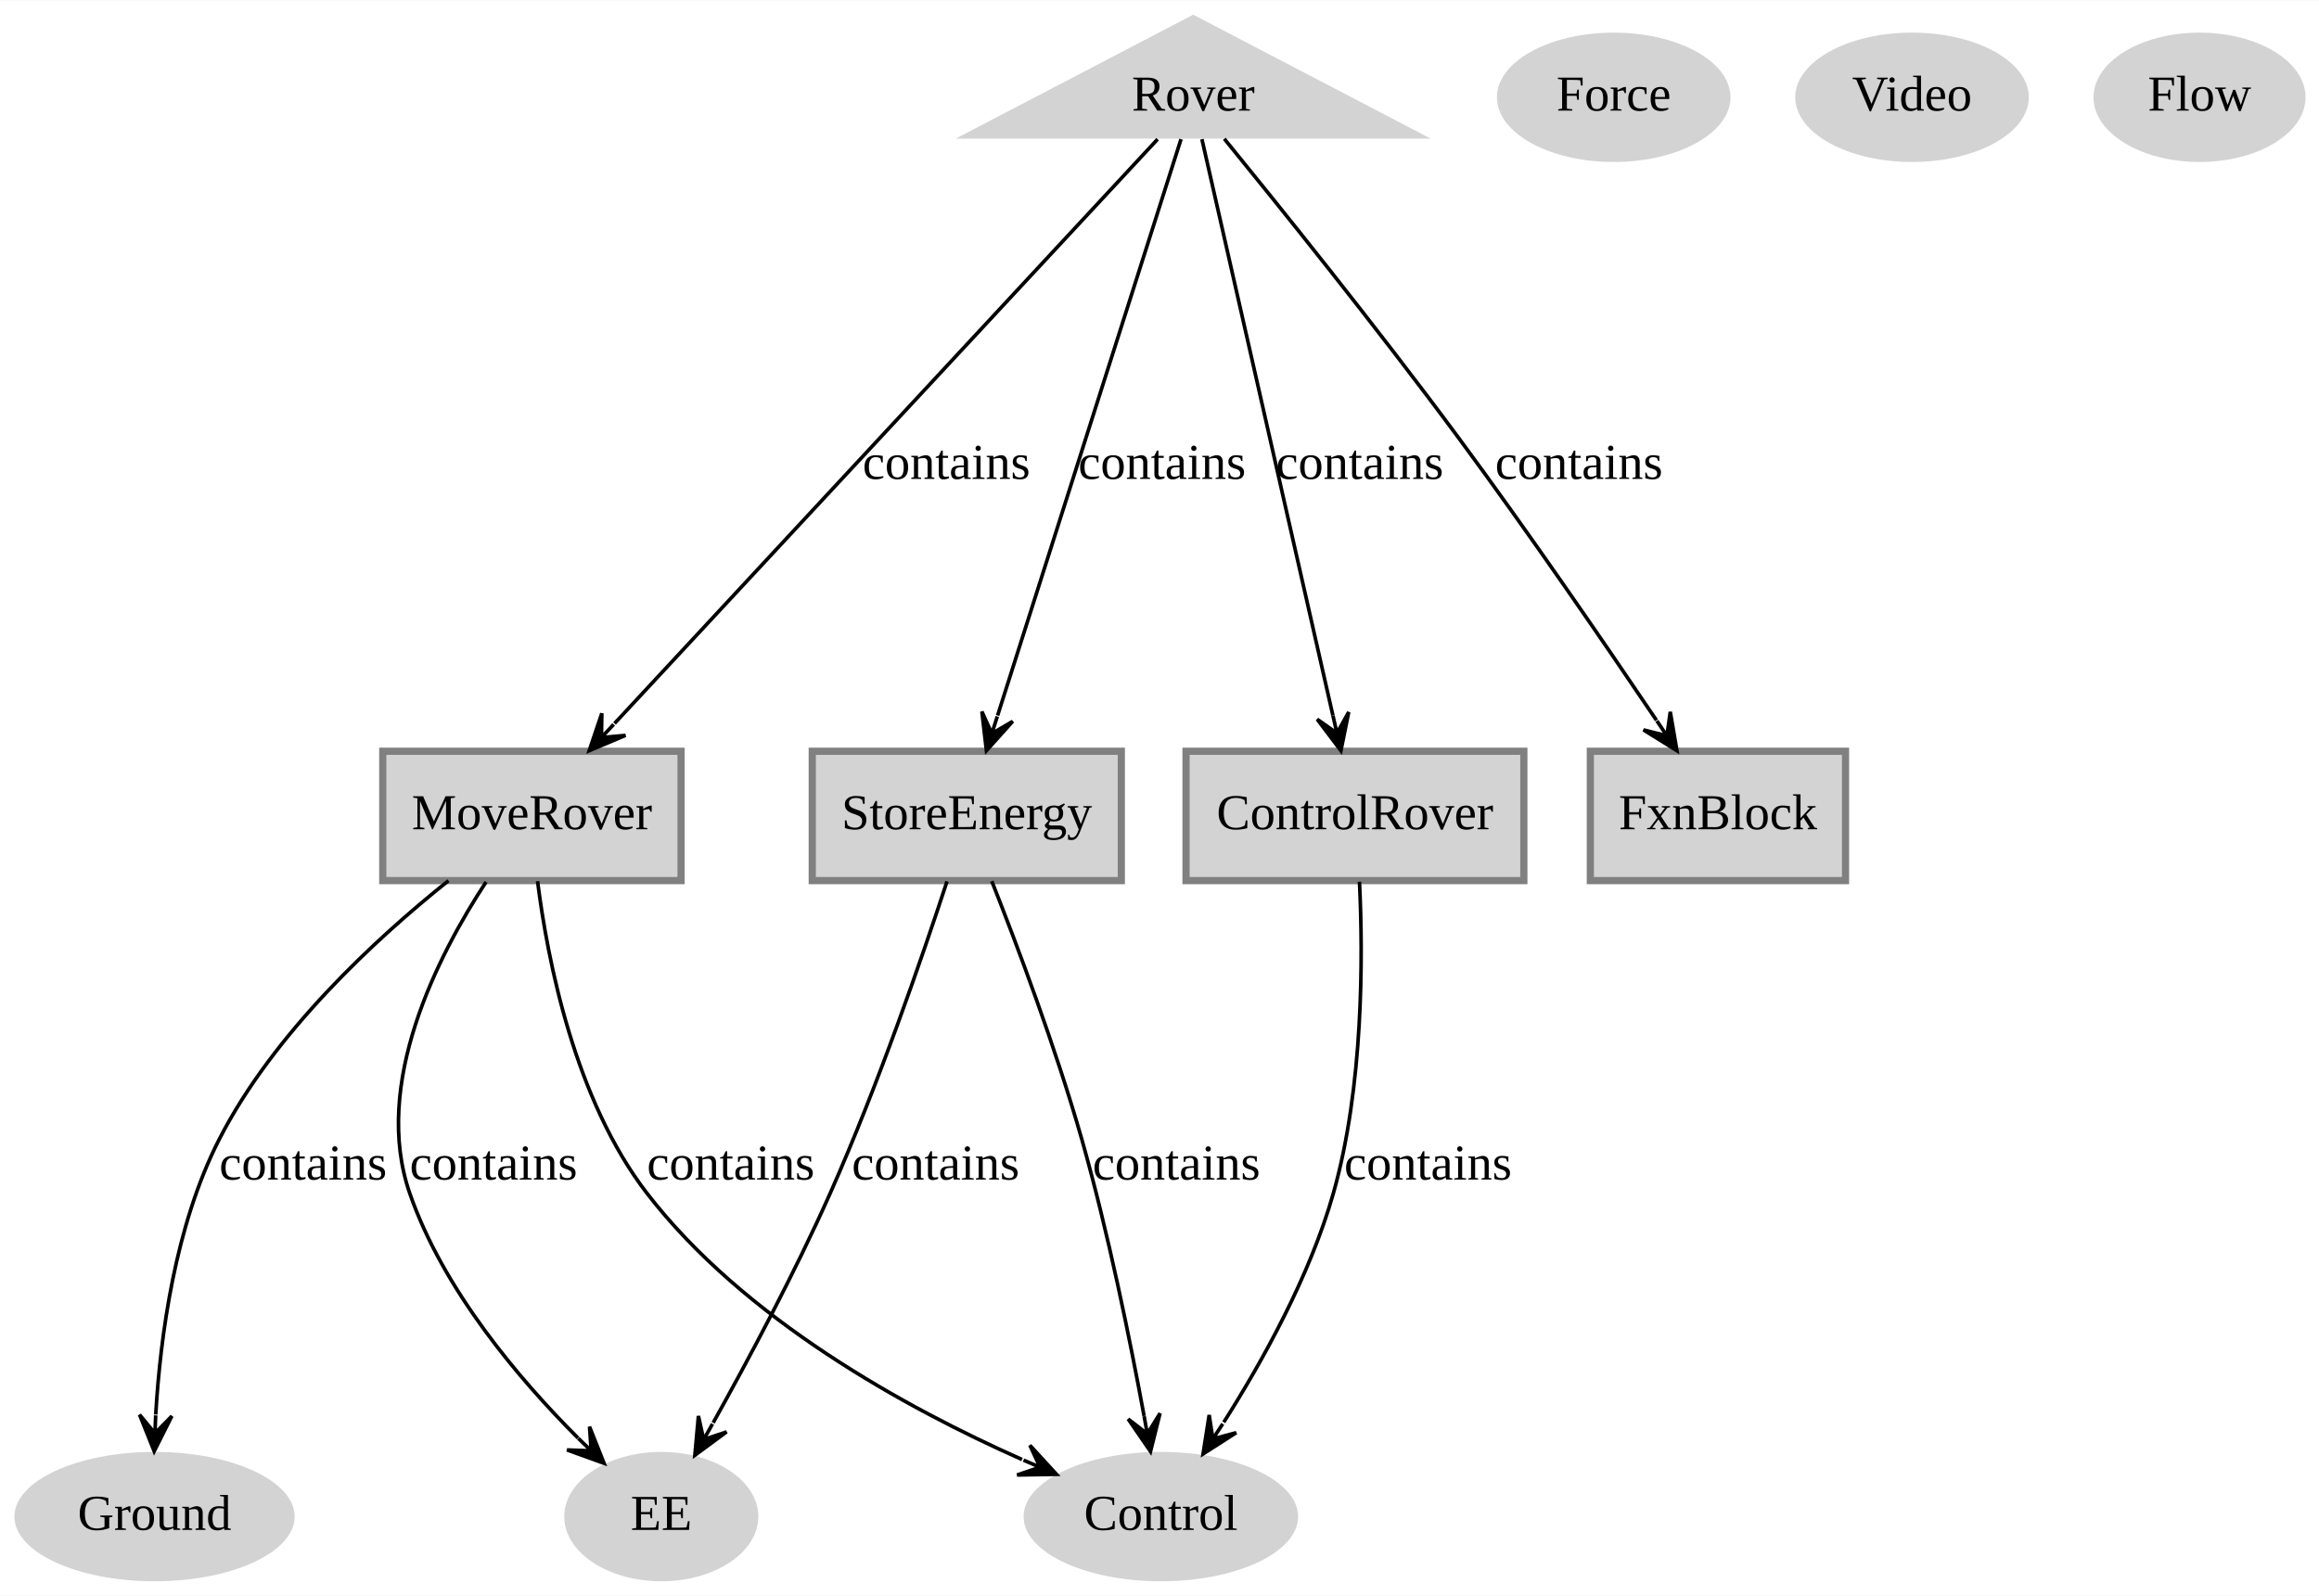
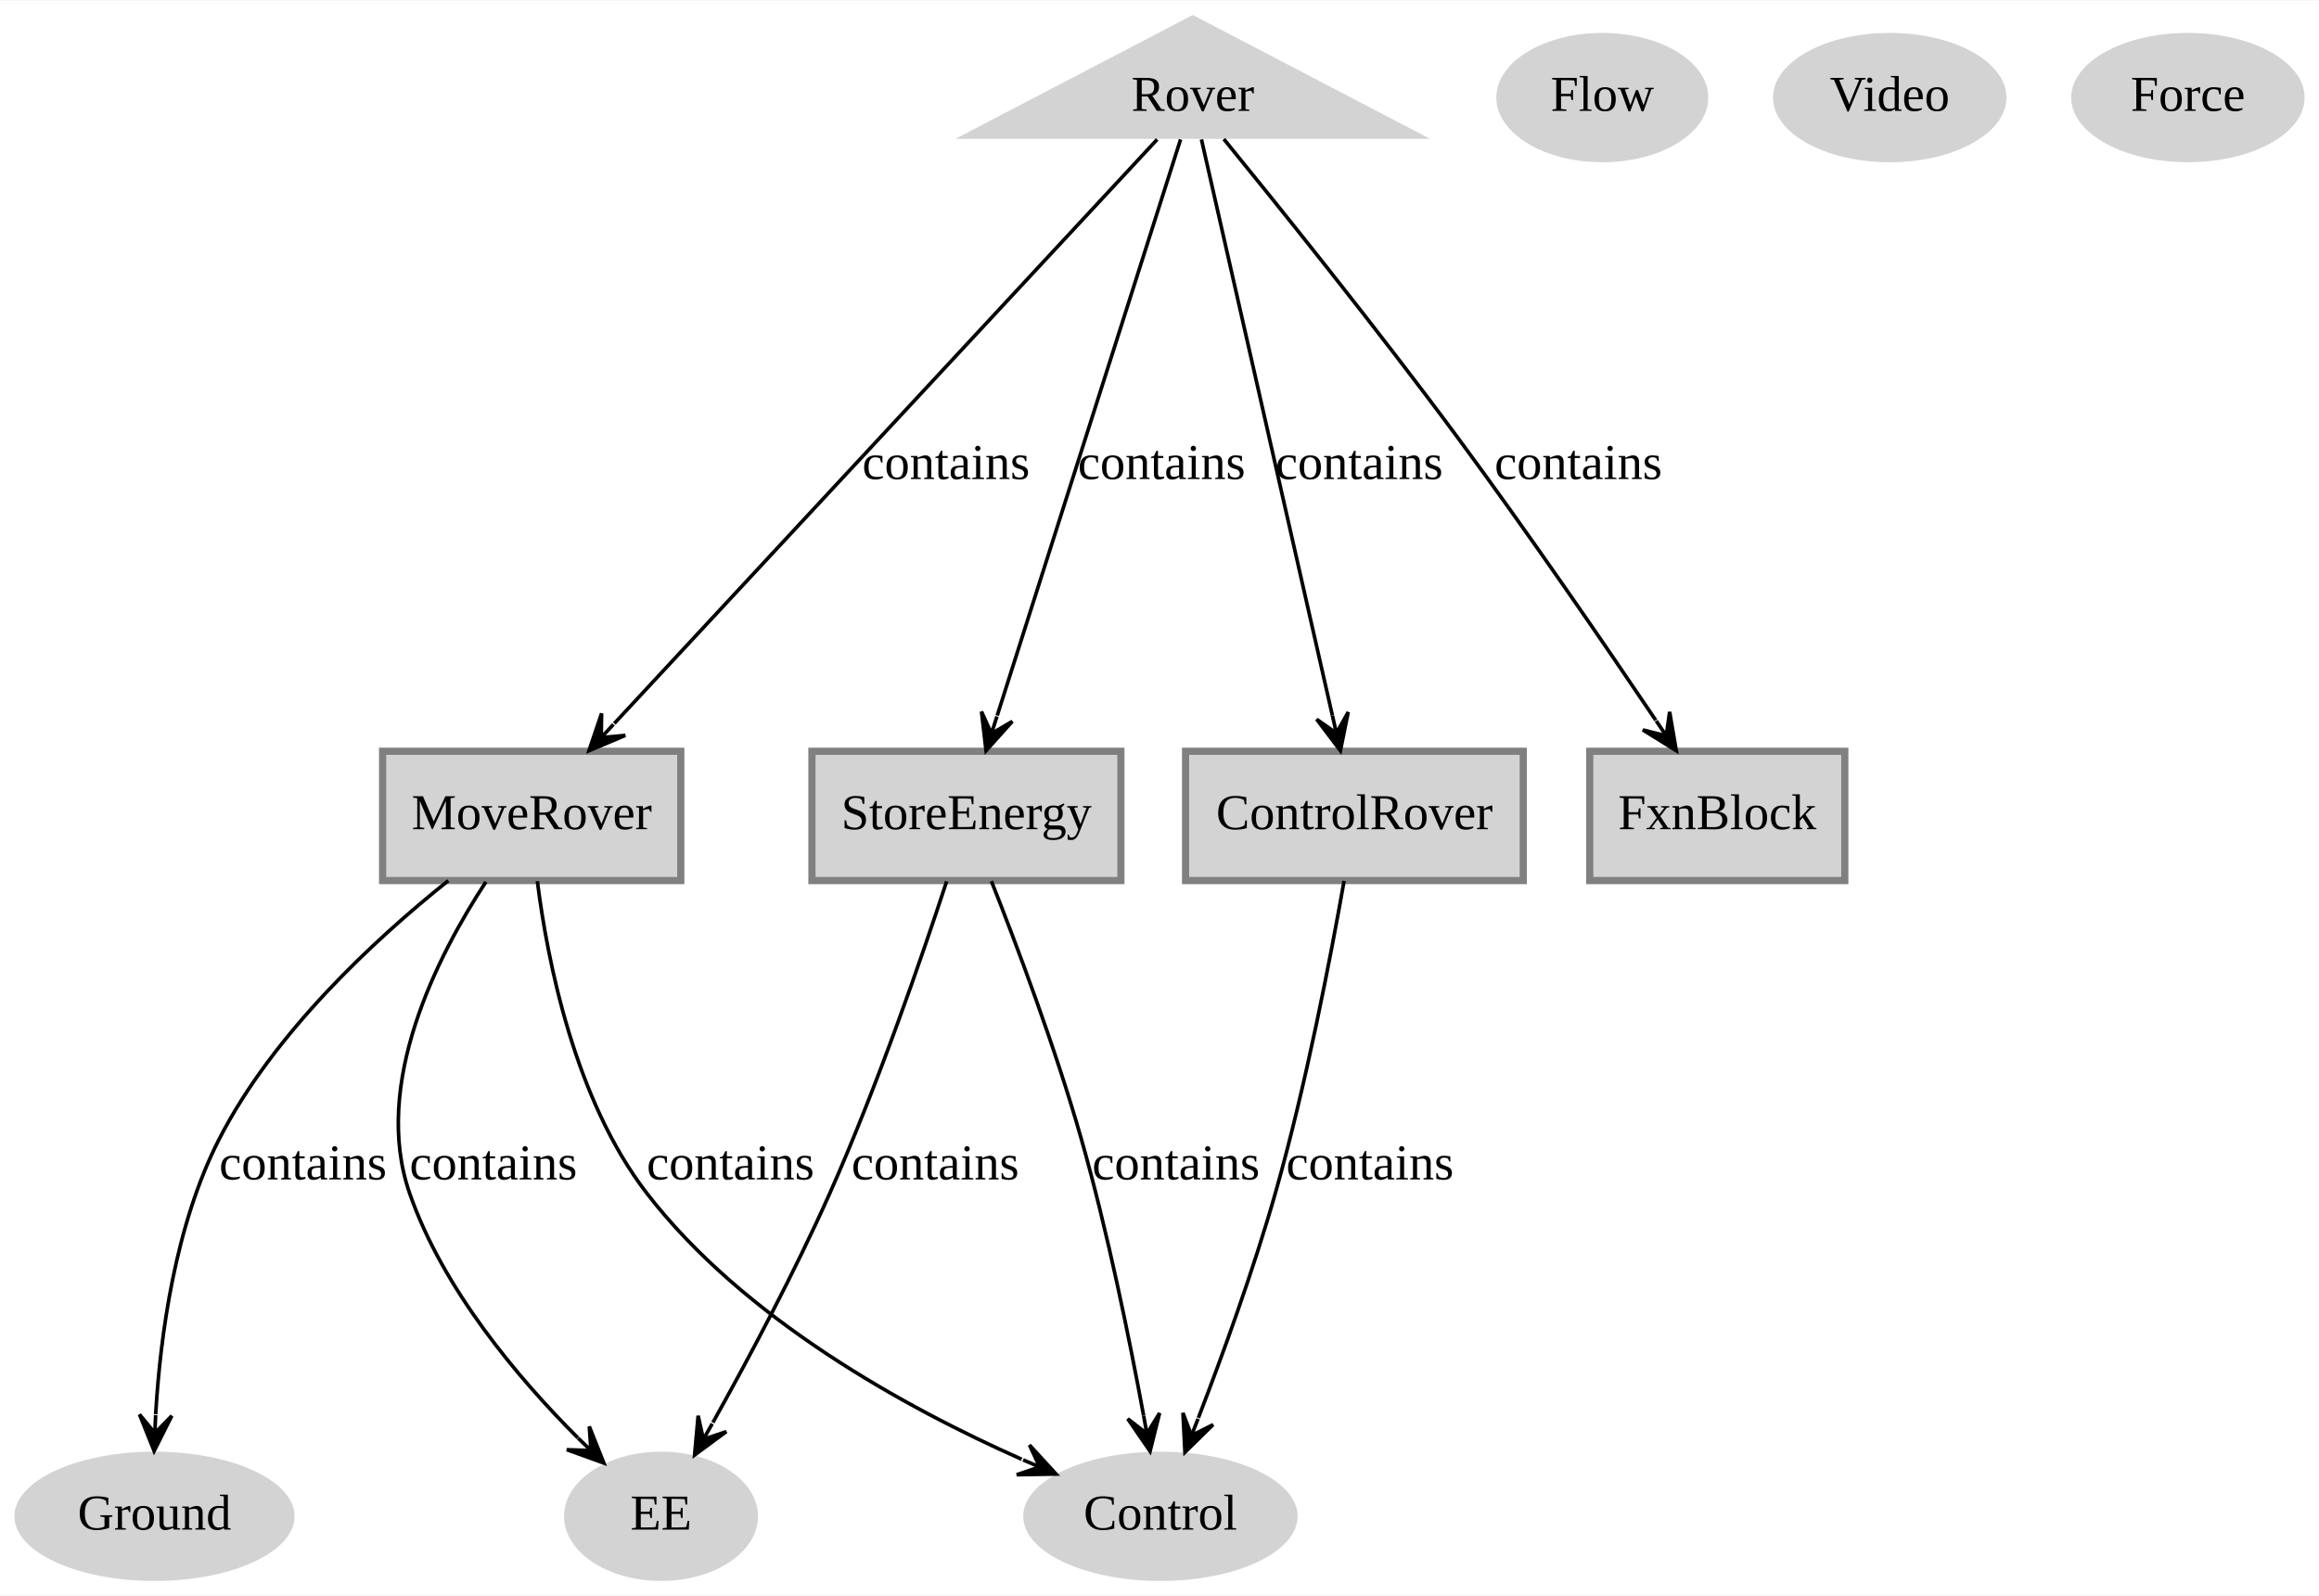
- <svg xmlns="http://www.w3.org/2000/svg" width="645pt" height="444pt" viewBox="0.00 0.00 645.24 444.00">
+ <svg xmlns="http://www.w3.org/2000/svg" width="645pt" height="444pt" viewBox="0.00 0.00 645.49 444.00">
  <g id="graph0" class="graph" transform="scale(1 1) rotate(0) translate(4 440)">
-     <polygon fill="white" stroke="transparent" points="-4,4 -4,-440 641.24,-440 641.24,4 -4,4" />
+     <polygon fill="white" stroke="transparent" points="-4,4 -4,-440 641.49,-440 641.49,4 -4,4" />
    <g id="node1" class="node">
      <polygon fill="lightgrey" stroke="grey" stroke-width="0" points="328,-436 261.91,-401.5 394.09,-401.5 328,-436" />
      <text text-anchor="middle" x="328" y="-409.3" font-family="Times New Roman,serif" font-size="14.00">Rover</text>
    </g>
    <g id="node2" class="node">
      <polygon fill="lightgrey" stroke="grey" stroke-width="2" points="185.5,-231 102.5,-231 102.5,-195 185.5,-195 185.5,-231" />
      <text text-anchor="middle" x="144" y="-209.3" font-family="Times New Roman,serif" font-size="14.00">MoveRover</text>
    </g>
    <g id="edge1" class="edge">
      <path fill="none" stroke="black" d="M318.1,-401.35C289.71,-370.8 207.43,-282.26 166.99,-238.74" />
      <polygon fill="black" stroke="black" points="159.94,-231.16 170.05,-235.42 163.35,-234.82 166.75,-238.49 166.75,-238.49 166.75,-238.49 163.35,-234.82 163.45,-241.55 159.94,-231.16 159.94,-231.16" />
      <text text-anchor="start" x="236" y="-306.8" font-family="Times New Roman,serif" font-size="14.00">contains</text>
    </g>
    <g id="node3" class="node">
+       <polygon fill="lightgrey" stroke="grey" stroke-width="2" points="308,-231 222,-231 222,-195 308,-195 308,-231" />
+       <text text-anchor="middle" x="265" y="-209.3" font-family="Times New Roman,serif" font-size="14.00">StoreEnergy</text>
+     </g>
+     <g id="edge2" class="edge">
+       <path fill="none" stroke="black" d="M324.61,-401.35C315.05,-371.31 287.65,-285.18 273.57,-240.94" />
+       <polygon fill="black" stroke="black" points="270.46,-231.16 277.78,-239.33 271.97,-235.92 273.49,-240.69 273.49,-240.69 273.49,-240.69 271.97,-235.92 269.2,-242.05 270.46,-231.16 270.46,-231.16" />
+       <text text-anchor="start" x="296" y="-306.8" font-family="Times New Roman,serif" font-size="14.00">contains</text>
+     </g>
+     <g id="node4" class="node">
+       <polygon fill="lightgrey" stroke="grey" stroke-width="2" points="509.5,-231 438.5,-231 438.5,-195 509.5,-195 509.5,-231" />
+       <text text-anchor="middle" x="474" y="-209.3" font-family="Times New Roman,serif" font-size="14.00">FxnBlock</text>
+     </g>
+     <g id="edge3" class="edge">
+       <path fill="none" stroke="black" d="M336.65,-401.45C350.69,-384.23 379.17,-348.91 402,-318 421.41,-291.73 442.57,-260.87 456.89,-239.63" />
+       <polygon fill="black" stroke="black" points="462.59,-231.16 460.74,-241.97 459.8,-235.31 457.01,-239.46 457.01,-239.46 457.01,-239.46 459.8,-235.31 453.28,-236.95 462.59,-231.16 462.59,-231.16" />
+       <text text-anchor="start" x="412" y="-306.8" font-family="Times New Roman,serif" font-size="14.00">contains</text>
+     </g>
+     <g id="node5" class="node">
      <polygon fill="lightgrey" stroke="grey" stroke-width="2" points="420,-231 326,-231 326,-195 420,-195 420,-231" />
      <text text-anchor="middle" x="373" y="-209.3" font-family="Times New Roman,serif" font-size="14.00">ControlRover</text>
    </g>
-     <g id="edge2" class="edge">
+     <g id="edge4" class="edge">
      <path fill="none" stroke="black" d="M330.42,-401.35C337.24,-371.31 356.82,-285.18 366.87,-240.94" />
      <polygon fill="black" stroke="black" points="369.1,-231.16 371.27,-241.91 367.99,-236.04 366.88,-240.91 366.88,-240.91 366.88,-240.91 367.99,-236.04 362.49,-239.91 369.1,-231.16 369.1,-231.16" />
      <text text-anchor="start" x="351" y="-306.8" font-family="Times New Roman,serif" font-size="14.00">contains</text>
    </g>
-     <g id="node4" class="node">
-       <polygon fill="lightgrey" stroke="grey" stroke-width="2" points="308,-231 222,-231 222,-195 308,-195 308,-231" />
-       <text text-anchor="middle" x="265" y="-209.3" font-family="Times New Roman,serif" font-size="14.00">StoreEnergy</text>
+     <g id="node8" class="node">
+       <ellipse fill="lightgrey" stroke="grey" stroke-width="0" cx="319" cy="-18" rx="38.19" ry="18" />
+       <text text-anchor="middle" x="319" y="-14.3" font-family="Times New Roman,serif" font-size="14.00">Control</text>
    </g>
-     <g id="edge3" class="edge">
-       <path fill="none" stroke="black" d="M324.61,-401.35C315.05,-371.31 287.65,-285.18 273.57,-240.94" />
-       <polygon fill="black" stroke="black" points="270.46,-231.16 277.78,-239.33 271.97,-235.92 273.49,-240.69 273.49,-240.69 273.49,-240.69 271.97,-235.92 269.2,-242.05 270.46,-231.16 270.46,-231.16" />
-       <text text-anchor="start" x="296" y="-306.8" font-family="Times New Roman,serif" font-size="14.00">contains</text>
+     <g id="edge7" class="edge">
+       <path fill="none" stroke="black" d="M145.57,-194.84C148.36,-172.73 155.94,-134.04 176,-108 203,-72.94 248.05,-48.23 280.38,-33.88" />
+       <polygon fill="black" stroke="black" points="289.97,-29.76 282.56,-37.84 285.37,-31.74 280.78,-33.71 280.78,-33.71 280.78,-33.71 285.37,-31.74 279,-29.58 289.97,-29.76 289.97,-29.76" />
+       <text text-anchor="start" x="176" y="-111.8" font-family="Times New Roman,serif" font-size="14.00">contains</text>
    </g>
-     <g id="node5" class="node">
-       <polygon fill="lightgrey" stroke="grey" stroke-width="2" points="509.5,-231 438.5,-231 438.5,-195 509.5,-195 509.5,-231" />
-       <text text-anchor="middle" x="474" y="-209.3" font-family="Times New Roman,serif" font-size="14.00">FxnBlock</text>
-     </g>
-     <g id="edge4" class="edge">
-       <path fill="none" stroke="black" d="M336.65,-401.45C350.69,-384.23 379.17,-348.91 402,-318 421.41,-291.73 442.57,-260.87 456.89,-239.63" />
-       <polygon fill="black" stroke="black" points="462.59,-231.16 460.74,-241.97 459.8,-235.31 457.01,-239.46 457.01,-239.46 457.01,-239.46 459.8,-235.31 453.28,-236.95 462.59,-231.16 462.59,-231.16" />
-       <text text-anchor="start" x="412" y="-306.8" font-family="Times New Roman,serif" font-size="14.00">contains</text>
-     </g>
-     <g id="node6" class="node">
+     <g id="node10" class="node">
      <ellipse fill="lightgrey" stroke="grey" stroke-width="0" cx="180" cy="-18" rx="27" ry="18" />
      <text text-anchor="middle" x="180" y="-14.3" font-family="Times New Roman,serif" font-size="14.00">EE</text>
    </g>
-     <g id="edge6" class="edge">
+     <g id="edge5" class="edge">
      <path fill="none" stroke="black" d="M131.25,-194.64C117.68,-173.94 99.5,-138.34 110,-108 119.25,-81.26 140.23,-56.45 156.83,-39.86" />
      <polygon fill="black" stroke="black" points="164.08,-32.83 160.03,-43.02 160.49,-36.31 156.9,-39.79 156.9,-39.79 156.9,-39.79 160.49,-36.31 153.77,-36.55 164.08,-32.83 164.08,-32.83" />
      <text text-anchor="start" x="110" y="-111.8" font-family="Times New Roman,serif" font-size="14.00">contains</text>
    </g>
-     <g id="node8" class="node">
+     <g id="node11" class="node">
      <ellipse fill="lightgrey" stroke="grey" stroke-width="0" cx="39" cy="-18" rx="38.99" ry="18" />
      <text text-anchor="middle" x="39" y="-14.3" font-family="Times New Roman,serif" font-size="14.00">Ground</text>
    </g>
-     <g id="edge7" class="edge">
+     <g id="edge6" class="edge">
      <path fill="none" stroke="black" d="M120.78,-194.98C100.55,-178.82 72.15,-152.63 57,-123 44.72,-98.99 40.61,-68.23 39.33,-46.4" />
      <polygon fill="black" stroke="black" points="38.9,-36.18 43.82,-45.98 39.11,-41.18 39.32,-46.17 39.32,-46.17 39.32,-46.17 39.11,-41.18 34.83,-46.36 38.9,-36.18 38.9,-36.18" />
      <text text-anchor="start" x="57" y="-111.8" font-family="Times New Roman,serif" font-size="14.00">contains</text>
-     </g>
-     <g id="node10" class="node">
-       <ellipse fill="lightgrey" stroke="grey" stroke-width="0" cx="319" cy="-18" rx="38.19" ry="18" />
-       <text text-anchor="middle" x="319" y="-14.3" font-family="Times New Roman,serif" font-size="14.00">Control</text>
-     </g>
-     <g id="edge5" class="edge">
-       <path fill="none" stroke="black" d="M145.57,-194.84C148.36,-172.73 155.94,-134.04 176,-108 203,-72.94 248.05,-48.23 280.38,-33.88" />
-       <polygon fill="black" stroke="black" points="289.97,-29.76 282.56,-37.84 285.37,-31.74 280.78,-33.71 280.78,-33.71 280.78,-33.71 285.37,-31.74 279,-29.58 289.97,-29.76 289.97,-29.76" />
-       <text text-anchor="start" x="176" y="-111.8" font-family="Times New Roman,serif" font-size="14.00">contains</text>
-     </g>
-     <g id="edge8" class="edge">
-       <path fill="none" stroke="black" d="M374.26,-194.69C375.27,-173.74 375.38,-137.58 367,-108 360.5,-85.06 347.38,-61.4 336.5,-44.25" />
-       <polygon fill="black" stroke="black" points="330.74,-35.44 339.97,-41.35 333.47,-39.62 336.21,-43.81 336.21,-43.81 336.21,-43.81 333.47,-39.62 332.44,-46.27 330.74,-35.44 330.74,-35.44" />
-       <text text-anchor="start" x="370" y="-111.8" font-family="Times New Roman,serif" font-size="14.00">contains</text>
-     </g>
-     <g id="edge10" class="edge">
-       <path fill="none" stroke="black" d="M259.5,-194.79C252.67,-173.93 240.26,-137.86 227,-108 217.18,-85.9 204.24,-61.69 194.43,-44.11" />
-       <polygon fill="black" stroke="black" points="189.34,-35.07 198.17,-41.58 191.79,-39.43 194.25,-43.79 194.25,-43.79 194.25,-43.79 191.79,-39.43 190.33,-46 189.34,-35.07 189.34,-35.07" />
-       <text text-anchor="start" x="233" y="-111.8" font-family="Times New Roman,serif" font-size="14.00">contains</text>
    </g>
    <g id="edge9" class="edge">
      <path fill="none" stroke="black" d="M271.96,-194.83C278.98,-177.08 289.77,-148.43 297,-123 304.33,-97.18 310.43,-67.14 314.33,-46" />
      <polygon fill="black" stroke="black" points="316.12,-36.11 318.77,-46.75 315.23,-41.03 314.34,-45.95 314.34,-45.95 314.34,-45.95 315.23,-41.03 309.91,-45.15 316.12,-36.11 316.12,-36.11" />
      <text text-anchor="start" x="300" y="-111.8" font-family="Times New Roman,serif" font-size="14.00">contains</text>
    </g>
+     <g id="edge8" class="edge">
+       <path fill="none" stroke="black" d="M259.5,-194.79C252.67,-173.93 240.26,-137.86 227,-108 217.18,-85.9 204.24,-61.69 194.43,-44.11" />
+       <polygon fill="black" stroke="black" points="189.34,-35.07 198.17,-41.58 191.79,-39.43 194.25,-43.79 194.25,-43.79 194.25,-43.79 191.79,-39.43 190.33,-46 189.34,-35.07 189.34,-35.07" />
+       <text text-anchor="start" x="233" y="-111.8" font-family="Times New Roman,serif" font-size="14.00">contains</text>
+     </g>
+     <g id="edge10" class="edge">
+       <path fill="none" stroke="black" d="M370.12,-194.89C366.46,-174.14 359.57,-138.18 351,-108 344.92,-86.61 336.32,-62.95 329.56,-45.4" />
+       <polygon fill="black" stroke="black" points="325.83,-35.84 333.66,-43.52 327.65,-40.49 329.47,-45.15 329.47,-45.15 329.47,-45.15 327.65,-40.49 325.27,-46.79 325.83,-35.84 325.83,-35.84" />
+       <text text-anchor="start" x="354" y="-111.8" font-family="Times New Roman,serif" font-size="14.00">contains</text>
+     </g>
+     <g id="node6" class="node">
+       <ellipse fill="lightgrey" stroke="grey" stroke-width="0" cx="442" cy="-413" rx="29.5" ry="18" />
+       <text text-anchor="middle" x="442" y="-409.3" font-family="Times New Roman,serif" font-size="14.00">Flow</text>
+     </g>
    <g id="node7" class="node">
-       <ellipse fill="lightgrey" stroke="grey" stroke-width="0" cx="445" cy="-413" rx="32.49" ry="18" />
-       <text text-anchor="middle" x="445" y="-409.3" font-family="Times New Roman,serif" font-size="14.00">Force</text>
+       <ellipse fill="lightgrey" stroke="grey" stroke-width="0" cx="522" cy="-413" rx="32.49" ry="18" />
+       <text text-anchor="middle" x="522" y="-409.3" font-family="Times New Roman,serif" font-size="14.00">Video</text>
    </g>
    <g id="node9" class="node">
-       <ellipse fill="lightgrey" stroke="grey" stroke-width="0" cx="528" cy="-413" rx="32.49" ry="18" />
-       <text text-anchor="middle" x="528" y="-409.3" font-family="Times New Roman,serif" font-size="14.00">Video</text>
-     </g>
-     <g id="node11" class="node">
-       <ellipse fill="lightgrey" stroke="grey" stroke-width="0" cx="608" cy="-413" rx="29.5" ry="18" />
-       <text text-anchor="middle" x="608" y="-409.3" font-family="Times New Roman,serif" font-size="14.00">Flow</text>
+       <ellipse fill="lightgrey" stroke="grey" stroke-width="0" cx="605" cy="-413" rx="32.49" ry="18" />
+       <text text-anchor="middle" x="605" y="-409.3" font-family="Times New Roman,serif" font-size="14.00">Force</text>
    </g>
  </g>
</svg>
